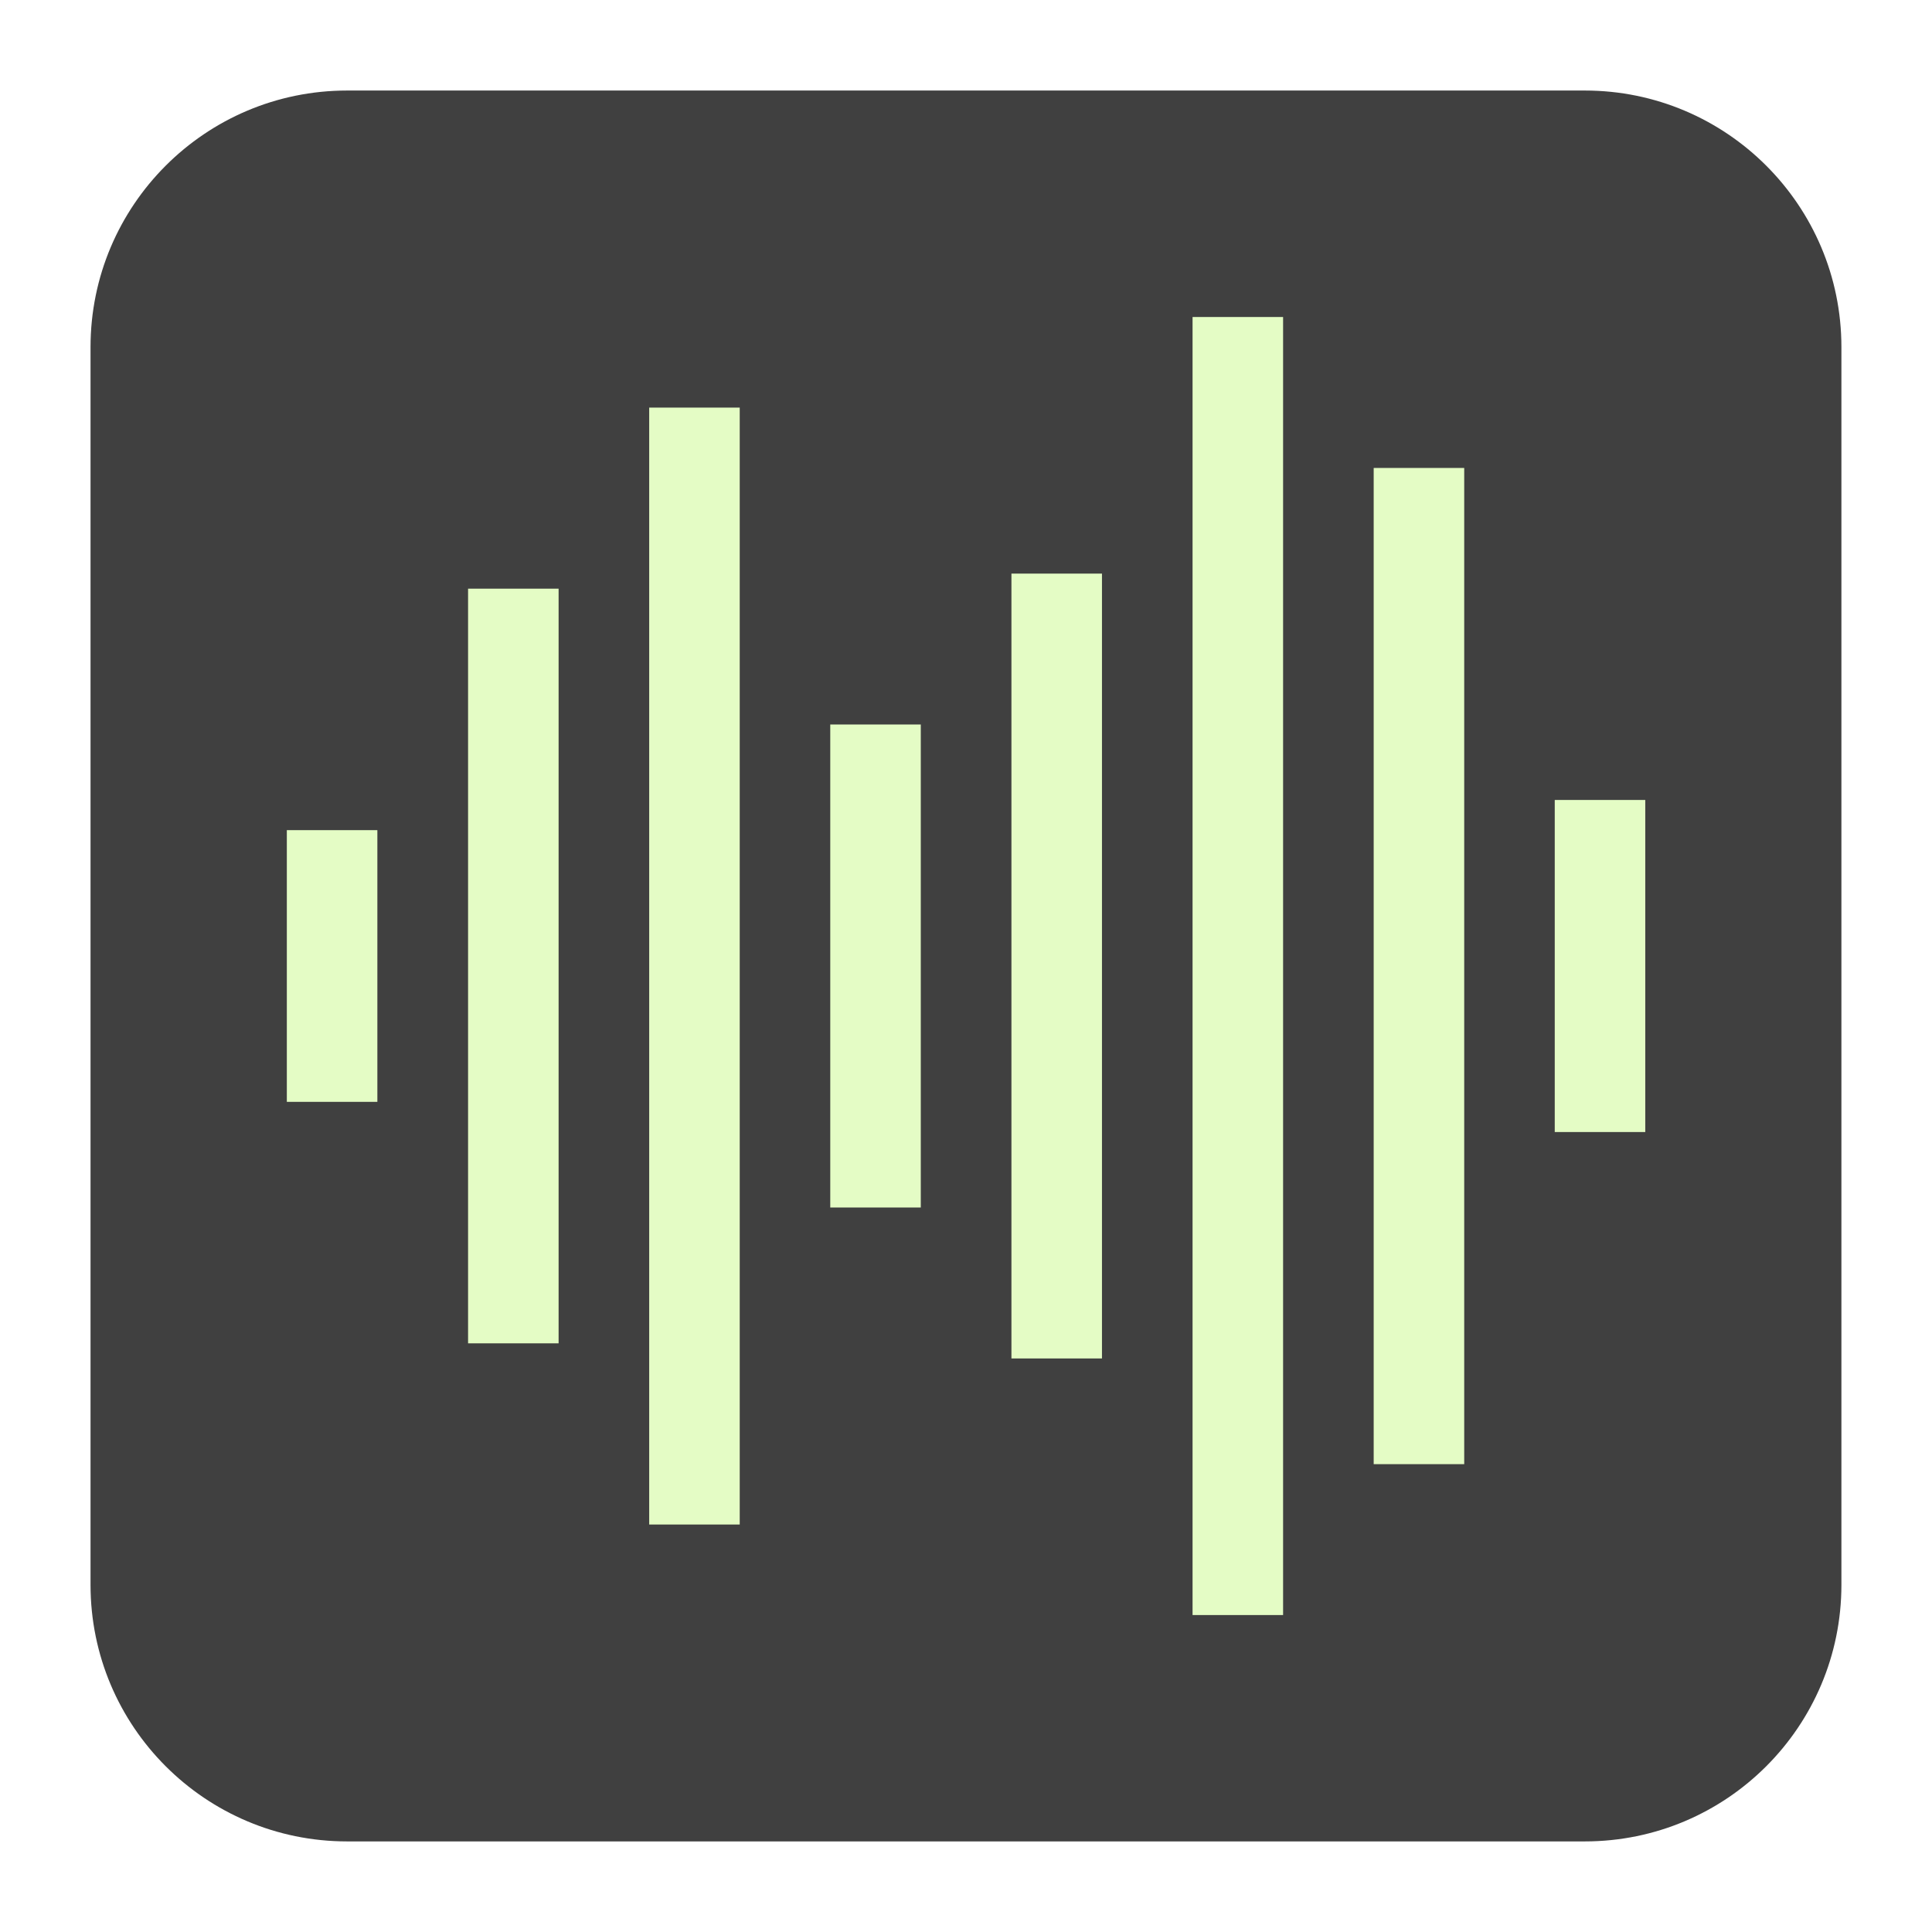
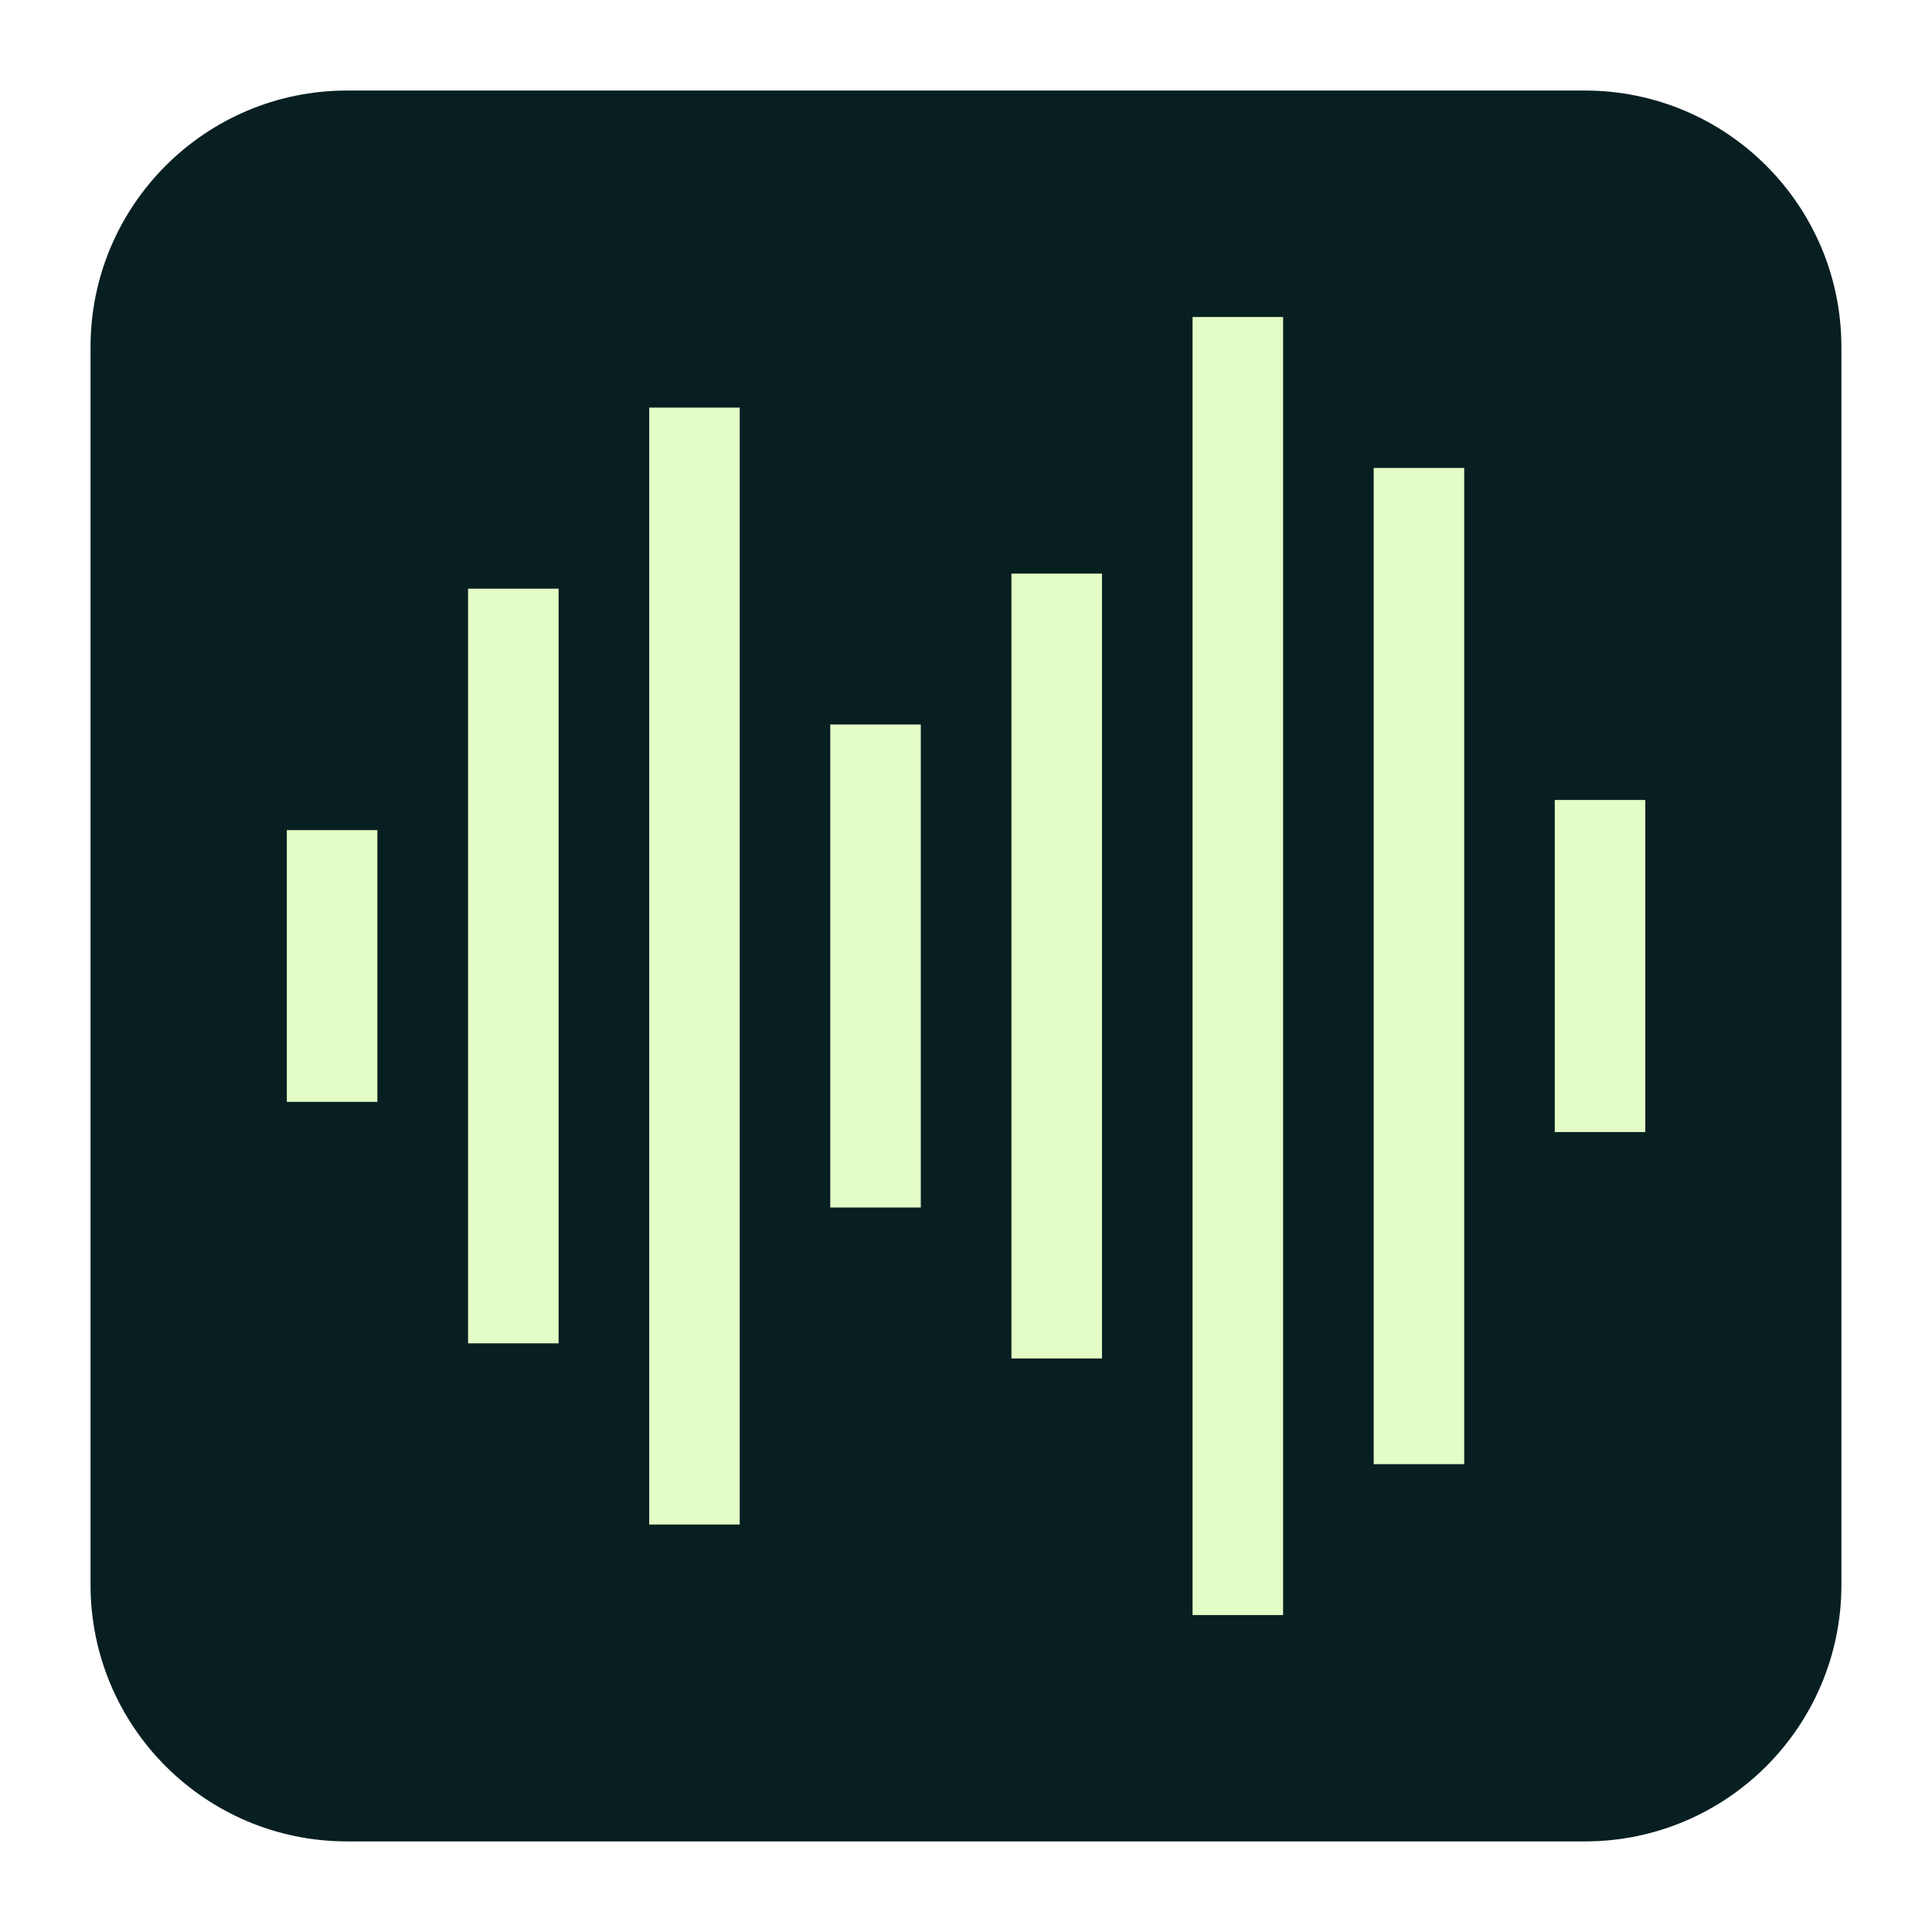
<svg xmlns="http://www.w3.org/2000/svg" id="svg9192" width="128" height="128" version="1.1" viewBox="0 0 33.867 33.867">
-   <rect id="rect9275" x="1.587" y="1.587" width="30.692" height="30.692" ry="4.498" fill="#404040" stroke-width=".906" />
+   <rect id="rect9275" x="1.587" y="1.587" width="30.692" height="30.692" ry="4.498" fill="#081f22" stroke-width=".906" />
  <path id="path337-6" d="m6.615 19.315v-4.763h-1.587v4.763m23.813 0.529v-5.821h-1.587v5.821m-11.113 1.323v-8.467h-1.587v8.467m4.763 2.646v-13.758h-1.587v13.758m-7.938-0.265v-13.229h-1.587v13.229m12.7 4.763h1.587v-22.754h-1.587m-9.525 21.167h1.587v-19.579h-1.587m12.7 18.521h1.587v-17.463h-1.587" fill="#e4fcc5" stroke-width=".561" />
</svg>
